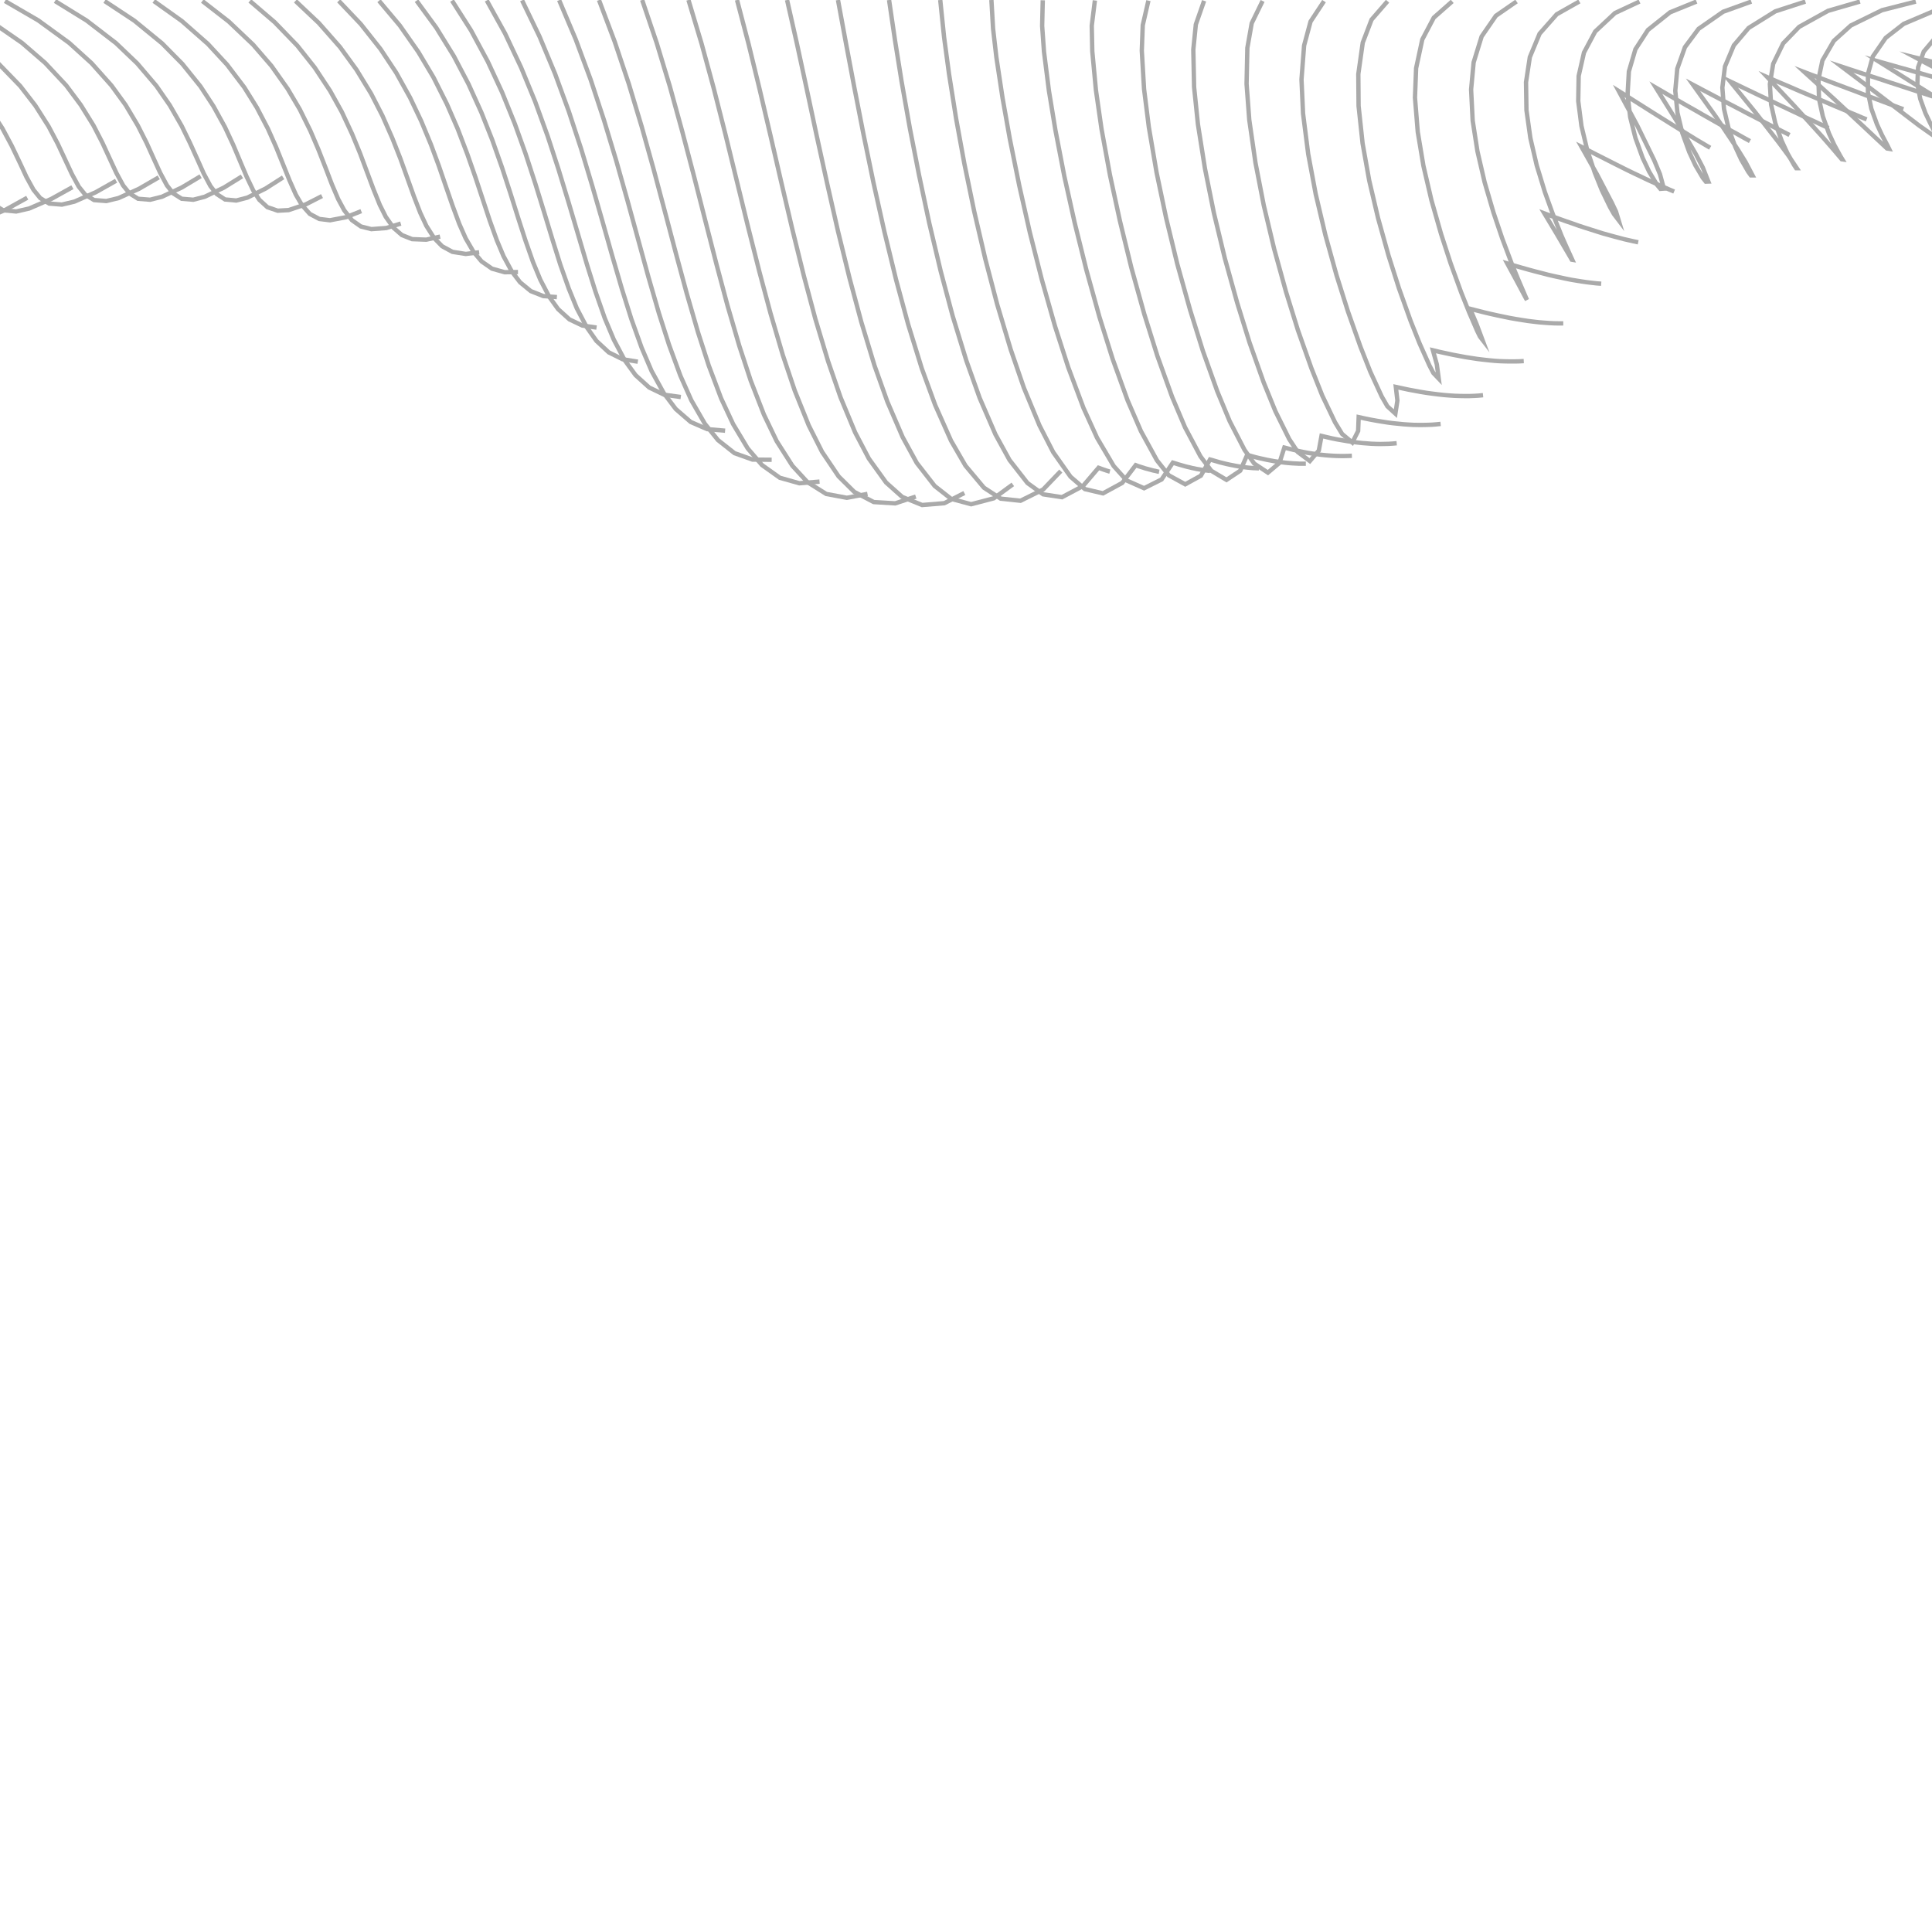
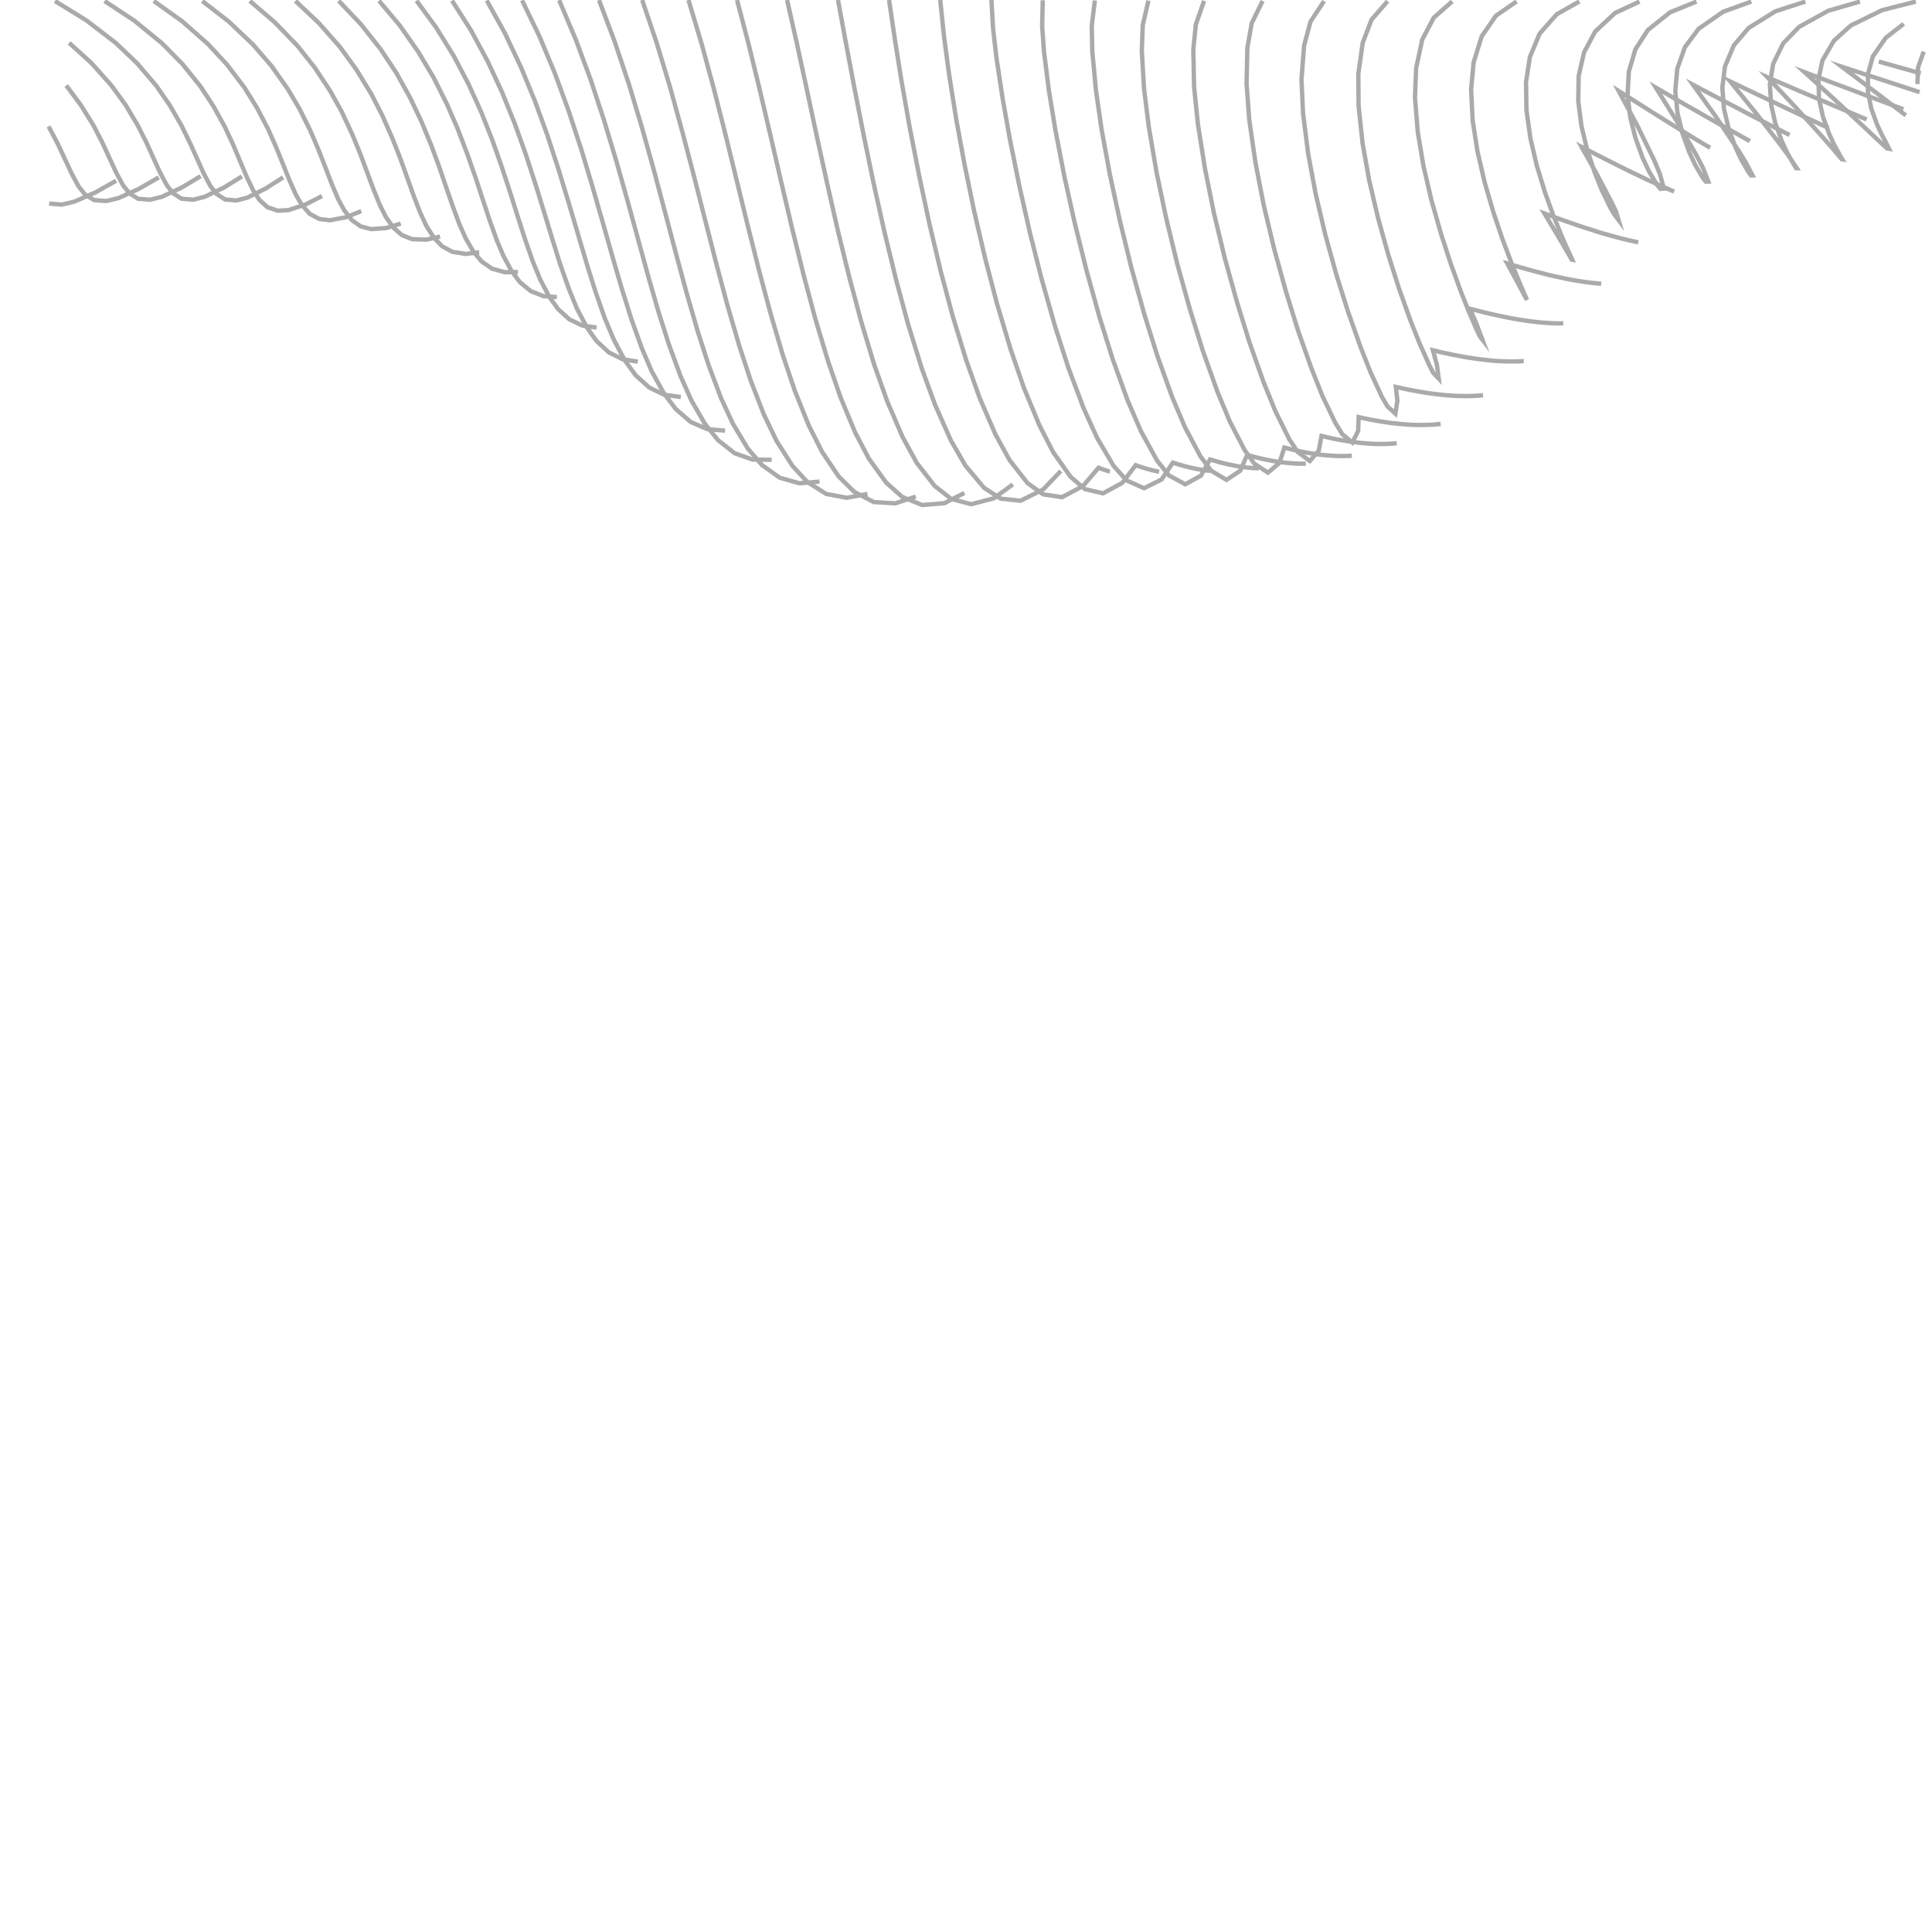
- <svg xmlns="http://www.w3.org/2000/svg" id="Ebene_1" viewBox="0 0 222 222">
-   <polyline points="246.38 .18 241.59 .89 236.93 2.16 234.53 3.3 232.5 4.99 231.69 6.45 231.47 8.09 231.7 9.5 232.2 10.85 232.64 11.76 233.06 12.68 232.93 13.09 232.43 12.98 230.53 12.12 228.67 11.16 224.41 8.9 220.15 6.63 221 6.84 221.85 7.05 222.65 7.25 223.45 7.45 224.21 7.64 224.97 7.83 225.69 8 226.41 8.18 227.09 8.35 227.77 8.52 228.41 8.68 229.05 8.84 229.66 8.99 230.26 9.14 230.83 9.28 231.39 9.42" style="fill:none; stroke:#aaa; stroke-miterlimit:10; stroke-width:.5px;" />
-   <polyline points="239.98 .18 235.42 .95 231.01 2.32 228.71 3.57 226.86 5.4 226.12 7.01 225.97 8.77 226.24 10.31 226.78 11.77 227.26 12.77 227.74 13.76 227.74 14.19 227.28 14.08 225.55 13.11 223.85 12.07 219.87 9.57 215.88 7.07 216.73 7.31 217.58 7.55 218.38 7.78 219.19 8 219.95 8.22 220.71 8.43 221.42 8.64 222.14 8.84 222.82 9.03 223.5 9.22 224.14 9.4 224.77 9.58 225.38 9.75 225.98 9.92 226.54 10.08 227.1 10.24" style="fill:none; stroke:#aaa; stroke-miterlimit:10; stroke-width:.5px;" />
-   <polyline points="233.37 .18 229.04 1.02 224.9 2.52 222.72 3.94 221.05 5.93 220.4 7.74 220.32 9.66 220.65 11.36 221.24 12.99 221.77 14.1 222.32 15.19 222.46 15.62 222.07 15.52 220.51 14.42 218.99 13.26 215.32 10.45 211.62 7.66 212.47 7.94 213.33 8.22 214.14 8.49 214.95 8.75 215.72 9 216.49 9.25 217.21 9.49 217.93 9.72 218.62 9.95 219.3 10.17 219.94 10.38 220.58 10.59 221.18 10.78 221.78 10.98 222.35 11.16 222.91 11.34" style="fill:none; stroke:#aaa; stroke-miterlimit:10; stroke-width:.5px;" />
-   <polyline points="226.72 .18 222.61 1.1 218.75 2.74 216.68 4.35 215.2 6.49 214.64 8.51 214.64 10.61 215.03 12.49 215.68 14.29 216.25 15.52 216.88 16.71 217.07 17.1 216.83 17.06 215.48 15.8 214.13 14.53 210.76 11.39 207.35 8.29 208.21 8.62 209.08 8.94 209.9 9.25 210.71 9.56 211.49 9.85 212.26 10.14 212.99 10.41 213.72 10.69 214.4 10.95 215.09 11.2 215.73 11.44 216.37 11.68 216.98 11.91 217.58 12.13 218.14 12.34 218.71 12.55" style="fill:none; stroke:#aaa; stroke-miterlimit:10; stroke-width:.5px;" />
-   <polyline points="220.14 .18 216.26 1.17 212.67 2.93 210.72 4.69 209.41 6.95 208.95 9.14 209.02 11.38 209.46 13.39 210.16 15.33 210.77 16.65 211.47 17.93 211.7 18.31 211.63 18.3 210.47 16.94 209.28 15.58 206.21 12.2 203.08 8.87 203.95 9.25 204.82 9.62 205.65 9.97 206.47 10.33 207.25 10.66 208.03 10.99 208.76 11.3 209.49 11.61 210.18 11.91 210.86 12.2 211.51 12.47 212.15 12.74 212.76 13 213.36 13.25 213.92 13.49 214.49 13.72" style="fill:none; stroke:#aaa; stroke-miterlimit:10; stroke-width:.5px;" />
-   <polyline points="213.72 .18 210.06 1.24 206.73 3.09 204.9 4.98 203.75 7.34 203.37 9.66 203.51 12.01 203.99 14.14 204.73 16.19 205.38 17.59 206.14 18.94 206.4 19.33 206.47 19.33 205.5 17.87 204.45 16.45 201.67 12.87 198.81 9.36 199.67 9.77 200.54 10.19 201.36 10.58 202.17 10.97 202.94 11.33 203.71 11.7 204.44 12.05 205.16 12.39 205.84 12.71 206.52 13.03 207.16 13.34 207.8 13.64 208.4 13.91 208.99 14.19 209.55 14.45 210.11 14.71" style="fill:none; stroke:#aaa; stroke-miterlimit:10; stroke-width:.5px;" />
-   <polyline points="207.45 .18 204 1.3 200.93 3.21 199.23 5.21 198.21 7.64 197.91 10.07 198.1 12.52 198.62 14.73 199.4 16.87 200.08 18.34 200.89 19.74 201.19 20.15 201.38 20.15 200.57 18.61 199.66 17.14 197.16 13.4 194.54 9.74 195.39 10.19 196.24 10.64 197.04 11.06 197.84 11.48 198.6 11.88 199.35 12.27 200.06 12.64 200.77 13.02 201.44 13.36 202.11 13.71 202.73 14.03 203.36 14.36 203.94 14.66 204.53 14.95 205.08 15.23 205.63 15.51" style="fill:none; stroke:#aaa; stroke-miterlimit:10; stroke-width:.5px;" />
-   <polyline points="201.24 .18 198 1.35 195.18 3.31 193.61 5.42 192.73 7.9 192.5 10.43 192.75 12.95 193.3 15.25 194.1 17.46 194.81 18.99 195.66 20.43 196.01 20.87 196.3 20.86 195.67 19.26 194.88 17.74 192.64 13.87 190.27 10.07 191.1 10.55 191.92 11.03 192.7 11.48 193.48 11.93 194.22 12.35 194.96 12.77 195.65 13.17 196.34 13.56 196.99 13.93 197.64 14.3 198.25 14.64 198.86 14.99 199.44 15.3 200.01 15.62 200.54 15.92 201.08 16.21" style="fill:none; stroke:#aaa; stroke-miterlimit:10; stroke-width:.5px;" />
-   <polyline points="194.94 .18 191.91 1.41 189.36 3.44 187.92 5.66 187.17 8.21 187.02 10.84 187.32 13.46 187.92 15.84 188.75 18.14 189.5 19.73 190.4 21.23 190.79 21.7 191.19 21.67 190.74 20.01 190.08 18.42 188.12 14.4 186 10.46 186.8 10.96 187.6 11.47 188.36 11.95 189.12 12.43 189.83 12.88 190.55 13.33 191.22 13.75 191.89 14.17 192.52 14.56 193.16 14.96 193.75 15.32 194.35 15.69 194.9 16.03 195.46 16.36 195.98 16.67 196.51 16.98" style="fill:none; stroke:#aaa; stroke-miterlimit:10; stroke-width:.5px;" />
-   <polyline points="188.39 .18 185.57 1.5 183.3 3.62 182.01 6.04 181.4 8.73 181.35 11.61 181.72 14.48 182.37 17.19 183.25 19.84 184.06 21.85 185 23.79 185.45 24.59 185.99 25.3 185.69 24.31 185.23 23.34 183.53 20.08 181.73 16.88 182.55 17.3 183.36 17.72 184.13 18.11 184.9 18.5 185.63 18.87 186.35 19.23 187.03 19.57 187.71 19.9 188.35 20.2 188.99 20.51 189.59 20.79 190.19 21.06 190.75 21.31 191.32 21.56 191.84 21.79 192.37 22.01" style="fill:none; stroke:#aaa; stroke-miterlimit:10; stroke-width:.5px;" />
-   <polyline points="181.48 .17 178.88 1.64 176.91 3.87 175.79 6.56 175.35 9.44 175.4 12.66 175.85 15.86 176.58 19 177.52 22.08 178.43 24.6 179.43 27.09 180.04 28.47 180.67 29.85 180.61 29.84 180.32 29.34 178.9 26.92 177.46 24.52 178.29 24.83 179.12 25.13 179.9 25.41 180.69 25.68 181.42 25.94 182.16 26.18 182.85 26.4 183.54 26.62 184.18 26.82 184.83 27 185.44 27.17 186.05 27.33 186.61 27.48 187.18 27.61 187.71 27.73 188.24 27.84" style="fill:none; stroke:#aaa; stroke-miterlimit:10; stroke-width:.5px;" />
-   <polyline points="174.26 .17 171.89 1.81 170.25 4.19 169.33 7.17 169.04 10.29 169.22 13.86 169.77 17.39 170.59 20.93 171.61 24.42 172.61 27.38 173.71 30.3 174.46 32.13 175.24 33.95 175.46 34.46 175.35 34.29 174.28 32.28 173.19 30.27 174.02 30.52 174.85 30.76 175.63 30.98 176.41 31.19 177.15 31.38 177.88 31.57 178.57 31.73 179.27 31.88 179.91 32.02 180.56 32.15 181.17 32.25 181.78 32.35 182.35 32.43 182.92 32.5 183.45 32.56 183.99 32.6" style="fill:none; stroke:#aaa; stroke-miterlimit:10; stroke-width:.5px;" />
-   <polyline points="166.87 .16 164.75 2.03 163.43 4.54 162.72 7.84 162.59 11.22 162.91 15.16 163.56 19.05 164.48 23 165.59 26.89 166.69 30.27 167.9 33.6 168.79 35.83 169.74 38.03 170.06 38.68 170.34 39.04 169.67 37.25 168.92 35.48 169.74 35.69 170.56 35.9 171.33 36.08 172.1 36.25 172.82 36.4 173.55 36.55 174.24 36.67 174.92 36.78 175.57 36.88 176.21 36.96 176.82 37.03 177.42 37.08 177.99 37.12 178.56 37.15 179.1 37.16 179.63 37.16" style="fill:none; stroke:#aaa; stroke-miterlimit:10; stroke-width:.5px;" />
-   <polyline points="159.44 .14 157.6 2.26 156.59 4.9 156.08 8.51 156.11 12.17 156.57 16.47 157.33 20.73 158.35 25.07 159.55 29.36 160.75 33.13 162.08 36.85 163.11 39.44 164.24 41.97 164.7 42.86 165.32 43.51 165.1 41.87 164.65 40.25 165.44 40.44 166.23 40.61 166.97 40.77 167.72 40.91 168.42 41.04 169.13 41.15 169.79 41.25 170.46 41.33 171.09 41.4 171.72 41.46 172.32 41.5 172.91 41.52 173.47 41.53 174.04 41.53 174.56 41.52 175.09 41.49" style="fill:none; stroke:#aaa; stroke-miterlimit:10; stroke-width:.5px;" />
-   <polyline points="152.14 .13 150.59 2.48 149.85 5.23 149.55 9.13 149.73 13.05 150.32 17.69 151.18 22.28 152.29 26.99 153.58 31.64 154.88 35.76 156.32 39.83 157.47 42.74 158.77 45.56 159.42 46.69 160.34 47.53 160.57 46.03 160.39 44.46 161.13 44.62 161.88 44.78 162.58 44.91 163.29 45.04 163.97 45.15 164.64 45.24 165.28 45.32 165.92 45.39 166.53 45.44 167.13 45.48 167.71 45.5 168.29 45.51 168.84 45.51 169.38 45.49 169.9 45.46 170.41 45.41" style="fill:none; stroke:#aaa; stroke-miterlimit:10; stroke-width:.5px;" />
-   <polyline points="145.08 .11 143.83 2.67 143.33 5.51 143.24 9.64 143.55 13.78 144.26 18.69 145.21 23.57 146.4 28.57 147.77 33.53 149.14 37.94 150.68 42.29 151.94 45.46 153.4 48.52 154.22 49.87 155.39 50.85 156.06 49.52 156.12 47.93 156.8 48.08 157.49 48.22 158.15 48.34 158.81 48.45 159.45 48.55 160.07 48.63 160.68 48.69 161.27 48.75 161.85 48.79 162.41 48.82 162.97 48.83 163.51 48.83 164.03 48.82 164.55 48.8 165.05 48.76 165.54 48.71" style="fill:none; stroke:#aaa; stroke-miterlimit:10; stroke-width:.5px;" />
-   <polyline points="138.36 .09 137.41 2.81 137.12 5.7 137.21 10 137.65 14.28 138.46 19.38 139.48 24.45 140.73 29.64 142.16 34.79 143.59 39.39 145.2 43.93 146.55 47.25 148.14 50.46 149.12 51.94 150.51 52.98 151.54 51.77 151.85 50.09 152.48 50.24 153.09 50.38 153.69 50.5 154.28 50.6 154.86 50.7 155.43 50.78 155.99 50.85 156.53 50.91 157.06 50.95 157.58 50.99 158.1 51.01 158.6 51.02 159.09 51.01 159.56 51 160.03 50.97 160.49 50.93" style="fill:none; stroke:#aaa; stroke-miterlimit:10; stroke-width:.5px;" />
-   <polyline points="131.96 .07 131.31 2.9 131.2 5.82 131.46 10.23 132.01 14.61 132.9 19.83 133.99 25.02 135.28 30.34 136.75 35.61 138.22 40.33 139.88 44.98 141.3 48.4 143 51.69 144.12 53.27 145.69 54.31 147.02 53.19 147.58 51.43 148.13 51.57 148.67 51.7 149.21 51.82 149.73 51.93 150.25 52.03 150.75 52.11 151.25 52.18 151.74 52.25 152.22 52.3 152.69 52.34 153.15 52.37 153.6 52.39 154.05 52.4 154.49 52.4 154.91 52.39 155.34 52.37" style="fill:none; stroke:#aaa; stroke-miterlimit:10; stroke-width:.5px;" />
-   <polyline points="125.81 .05 125.45 2.95 125.51 5.89 125.93 10.36 126.57 14.81 127.54 20.1 128.68 25.36 130 30.76 131.49 36.11 132.99 40.9 134.69 45.62 136.17 49.11 137.94 52.44 139.19 54.1 140.93 55.14 142.51 54.09 143.31 52.27 143.78 52.4 144.25 52.53 144.7 52.64 145.15 52.74 145.6 52.84 146.03 52.92 146.46 53 146.89 53.06 147.3 53.12 147.71 53.17 148.12 53.21 148.52 53.24 148.91 53.26 149.29 53.28 149.67 53.28 150.05 53.28" style="fill:none; stroke:#aaa; stroke-miterlimit:10; stroke-width:.5px;" />
-   <polyline points="119.82 .03 119.75 2.98 119.96 5.93 120.53 10.44 121.27 14.93 122.3 20.26 123.48 25.57 124.83 31.01 126.33 36.41 127.85 41.25 129.57 46.01 131.1 49.54 132.94 52.9 134.31 54.62 136.19 55.65 137.99 54.66 139.04 52.8 139.43 52.91 139.81 53.02 140.18 53.13 140.55 53.22 140.92 53.31 141.28 53.39 141.64 53.46 141.99 53.53 142.34 53.59 142.68 53.64 143.02 53.69 143.36 53.73 143.69 53.76 144.02 53.79 144.34 53.8 144.66 53.82" style="fill:none; stroke:#aaa; stroke-miterlimit:10; stroke-width:.5px;" />
-   <polyline points="113.92 0 114.11 3.29 114.49 6.58 115.2 11.26 116.03 15.93 117.12 21.32 118.33 26.69 119.7 32.09 121.22 37.46 122.75 42.21 124.5 46.88 126.06 50.31 127.97 53.55 129.46 55.21 131.46 56.1 133.48 55.09 134.77 53.16 135.06 53.25 135.34 53.34 135.62 53.42 135.9 53.5 136.18 53.58 136.45 53.65 136.72 53.71 136.99 53.78 137.26 53.83 137.52 53.89 137.78 53.93 138.04 53.98 138.29 54.02 138.55 54.05 138.8 54.08 139.05 54.11" style="fill:none; stroke:#aaa; stroke-miterlimit:10; stroke-width:.5px;" />
-   <polyline points="108.04 0 108.48 4.26 109.05 8.5 109.87 13.66 110.81 18.8 111.94 24.28 113.21 29.73 114.58 34.96 116.13 40.14 117.65 44.56 119.44 48.88 121.02 51.96 123.01 54.78 124.66 56.2 126.74 56.69 128.95 55.49 130.5 53.45 130.68 53.52 130.85 53.58 131.02 53.63 131.2 53.69 131.37 53.74 131.54 53.8 131.71 53.85 131.88 53.89 132.05 53.94 132.21 53.98 132.38 54.03 132.54 54.07 132.71 54.1 132.87 54.14 133.03 54.18 133.19 54.21" style="fill:none; stroke:#aaa; stroke-miterlimit:10; stroke-width:.5px;" />
-   <polyline points="102.16 0 102.85 4.69 103.6 9.37 104.55 14.74 105.6 20.1 106.78 25.64 108.09 31.15 109.47 36.32 111.04 41.44 112.57 45.73 114.38 49.91 116 52.86 118.06 55.5 119.86 56.8 122.03 57.13 124.44 55.85 126.23 53.75 126.32 53.78 126.4 53.81 126.48 53.84 126.56 53.87 126.64 53.9 126.73 53.93 126.81 53.96 126.89 53.99 126.97 54.01 127.05 54.04 127.13 54.07 127.21 54.09 127.29 54.12 127.37 54.14 127.45 54.17 127.53 54.19" style="fill:none; stroke:#aaa; stroke-miterlimit:10; stroke-width:.5px;" />
-   <polyline points="96.29 0 97.21 4.98 98.15 9.96 99.23 15.48 100.37 21 101.61 26.57 102.96 32.12 104.35 37.26 105.92 42.34 107.46 46.55 109.28 50.64 110.94 53.51 113.06 56.04 114.99 57.3 117.26 57.54 119.86 56.25 121.89 54.13" style="fill:none; stroke:#aaa; stroke-miterlimit:10; stroke-width:.5px;" />
-   <polyline points="90.44 0 91.58 5.05 92.67 10.1 93.84 15.58 95.04 21.05 96.28 26.52 97.62 31.97 98.97 37 100.48 41.99 101.97 46.17 103.72 50.23 105.34 53.19 107.4 55.84 109.29 57.32 111.59 57.94 114.19 57.26 116.38 55.66" style="fill:none; stroke:#aaa; stroke-miterlimit:10; stroke-width:.5px;" />
-   <polyline points="84.69 0 86.02 5.07 87.26 10.15 88.53 15.56 89.78 20.97 91.04 26.33 92.36 31.67 93.68 36.61 95.15 41.5 96.58 45.65 98.26 49.69 99.84 52.7 101.82 55.45 103.67 57.1 105.96 58.03 108.51 57.82 110.81 56.65" style="fill:none; stroke:#aaa; stroke-miterlimit:10; stroke-width:.5px;" />
-   <polyline points="79.11 0 80.62 5.03 82 10.1 83.35 15.41 84.65 20.73 85.93 25.96 87.25 31.19 88.54 36.01 89.95 40.8 91.32 44.88 92.93 48.88 94.46 51.92 96.36 54.74 98.16 56.52 100.4 57.69 102.87 57.84 105.23 57.06" style="fill:none; stroke:#aaa; stroke-miterlimit:10; stroke-width:.5px;" />
-   <polyline points="73.79 0 75.46 4.94 76.97 9.93 78.39 15.09 79.75 20.27 81.04 25.34 82.34 30.41 83.59 35.09 84.95 39.74 86.26 43.73 87.78 47.64 89.24 50.68 91.05 53.52 92.78 55.4 94.94 56.76 97.31 57.2 99.68 56.75" style="fill:none; stroke:#aaa; stroke-miterlimit:10; stroke-width:.5px;" />
-   <polyline points="68.83 .01 70.63 4.78 72.25 9.62 73.74 14.57 75.13 19.54 76.42 24.39 77.7 29.24 78.91 33.71 80.2 38.16 81.44 42 82.86 45.77 84.24 48.73 85.92 51.53 87.56 53.44 89.61 54.9 91.85 55.53 94.17 55.34" style="fill:none; stroke:#aaa; stroke-miterlimit:10; stroke-width:.5px;" />
-   <polyline points="64.25 .02 66.16 4.54 67.87 9.15 69.4 13.8 70.82 18.5 72.1 23.04 73.35 27.6 74.5 31.8 75.71 35.98 76.87 39.6 78.18 43.17 79.44 46 80.99 48.69 82.5 50.57 84.4 52.07 86.47 52.81 88.67 52.83" style="fill:none; stroke:#aaa; stroke-miterlimit:10; stroke-width:.5px;" />
-   <polyline points="59.99 .04 62 4.21 63.78 8.48 65.35 12.77 66.78 17.12 68.04 21.31 69.25 25.52 70.35 29.4 71.48 33.27 72.54 36.64 73.73 39.96 74.87 42.63 76.27 45.17 77.65 47 79.37 48.49 81.26 49.31 83.32 49.49" style="fill:none; stroke:#aaa; stroke-miterlimit:10; stroke-width:.5px;" />
-   <polyline points="55.93 .05 58.03 3.84 59.88 7.76 61.49 11.67 62.93 15.64 64.18 19.47 65.35 23.31 66.4 26.86 67.45 30.41 68.42 33.5 69.49 36.56 70.53 39.03 71.78 41.39 73.03 43.11 74.6 44.53 76.33 45.36 78.23 45.62" style="fill:none; stroke:#aaa; stroke-miterlimit:10; stroke-width:.5px;" />
-   <polyline points="51.94 .07 54.12 3.49 56.05 7.07 57.69 10.6 59.15 14.21 60.39 17.66 61.53 21.16 62.52 24.37 63.5 27.59 64.38 30.4 65.36 33.17 66.28 35.43 67.41 37.58 68.53 39.17 69.95 40.49 71.54 41.28 73.29 41.56" style="fill:none; stroke:#aaa; stroke-miterlimit:10; stroke-width:.5px;" />
-   <polyline points="47.86 .08 50.13 3.18 52.15 6.45 53.83 9.65 55.32 12.94 56.56 16.07 57.68 19.24 58.63 22.15 59.55 25.07 60.37 27.61 61.25 30.12 62.09 32.15 63.11 34.1 64.13 35.52 65.43 36.7 66.92 37.41 68.55 37.64" style="fill:none; stroke:#aaa; stroke-miterlimit:10; stroke-width:.5px;" />
-   <polyline points="43.55 .09 45.94 2.93 48.07 5.97 49.81 8.89 51.34 11.93 52.59 14.8 53.7 17.71 54.63 20.37 55.51 23.03 56.27 25.33 57.09 27.61 57.86 29.44 58.8 31.18 59.76 32.44 60.99 33.45 62.43 34.02 63.99 34.14" style="fill:none; stroke:#aaa; stroke-miterlimit:10; stroke-width:.5px;" />
-   <polyline points="38.92 .1 41.45 2.76 43.72 5.63 45.53 8.36 47.12 11.22 48.39 13.89 49.52 16.61 50.43 19.07 51.28 21.55 52.01 23.66 52.78 25.74 53.51 27.39 54.41 28.94 55.34 30.04 56.53 30.87 57.99 31.28 59.52 31.26" style="fill:none; stroke:#aaa; stroke-miterlimit:10; stroke-width:.5px;" />
-   <polyline points="33.95 .11 36.63 2.64 39.07 5.41 40.96 8.01 42.64 10.76 43.94 13.29 45.09 15.9 46 18.21 46.84 20.55 47.54 22.51 48.29 24.45 48.99 25.95 49.87 27.34 50.81 28.3 51.99 28.94 53.52 29.18 55.06 28.99" style="fill:none; stroke:#aaa; stroke-miterlimit:10; stroke-width:.5px;" />
-   <polyline points="28.71 .11 31.56 2.55 34.17 5.25 36.16 7.76 37.93 10.44 39.28 12.87 40.46 15.4 41.37 17.61 42.21 19.86 42.9 21.71 43.64 23.54 44.33 24.92 45.21 26.17 46.18 27.01 47.36 27.48 48.98 27.54 50.57 27.19" style="fill:none; stroke:#aaa; stroke-miterlimit:10; stroke-width:.5px;" />
-   <polyline points="23.25 .12 26.29 2.48 29.08 5.13 31.19 7.57 33.05 10.2 34.45 12.57 35.67 15.04 36.59 17.19 37.44 19.36 38.12 21.14 38.86 22.88 39.55 24.16 40.44 25.3 41.46 26.02 42.67 26.33 44.39 26.2 46.05 25.69" style="fill:none; stroke:#aaa; stroke-miterlimit:10; stroke-width:.5px;" />
-   <polyline points="17.67 .12 20.9 2.42 23.88 5.04 26.1 7.44 28.07 10.04 29.52 12.37 30.79 14.8 31.72 16.89 32.58 19.02 33.26 20.71 34 22.38 34.69 23.56 35.6 24.58 36.69 25.16 37.92 25.31 39.76 24.96 41.51 24.26" style="fill:none; stroke:#aaa; stroke-miterlimit:10; stroke-width:.5px;" />
-   <polyline points="12.02 .12 15.44 2.38 18.62 4.98 20.95 7.34 23.03 9.92 24.53 12.21 25.85 14.61 26.8 16.65 27.67 18.72 28.35 20.32 29.1 21.89 29.8 22.96 30.73 23.81 31.91 24.21 33.17 24.14 35.14 23.48 37 22.53" style="fill:none; stroke:#aaa; stroke-miterlimit:10; stroke-width:.5px;" />
-   <polyline points="6.32 .12 9.95 2.36 13.32 4.95 15.77 7.29 17.96 9.86 19.52 12.11 20.88 14.48 21.84 16.45 22.74 18.44 23.41 19.94 24.18 21.38 24.89 22.29 25.86 22.92 27.15 23.04 28.42 22.71 30.53 21.66 32.53 20.38" style="fill:none; stroke:#aaa; stroke-miterlimit:10; stroke-width:.5px;" />
-   <polyline points=".57 .12 4.39 2.34 7.95 4.93 10.51 7.25 12.81 9.83 14.43 12.06 15.84 14.43 16.83 16.39 17.73 18.38 18.41 19.87 19.18 21.3 19.9 22.22 20.88 22.84 22.21 22.95 23.52 22.61 25.72 21.56 27.8 20.27" style="fill:none; stroke:#aaa; stroke-miterlimit:10; stroke-width:.5px;" />
-   <polyline points="-5.23 .12 -1.23 2.33 2.53 4.93 5.2 7.24 7.61 9.82 9.28 12.06 10.75 14.43 11.76 16.39 12.68 18.38 13.37 19.87 14.15 21.31 14.88 22.22 15.87 22.84 17.25 22.95 18.6 22.61 20.88 21.55 23.05 20.25" style="fill:none; stroke:#aaa; stroke-miterlimit:10; stroke-width:.5px;" />
-   <polyline points="-11.13 .12 -6.94 2.34 -3 4.96 -.2 7.28 2.32 9.88 4.06 12.13 5.58 14.52 6.62 16.49 7.56 18.5 8.26 20 9.05 21.45 9.8 22.38 10.81 22.99 12.22 23.1 13.62 22.76 15.98 21.69 18.24 20.38" style="fill:none; stroke:#aaa; stroke-miterlimit:10; stroke-width:.5px;" />
-   <polyline points="-17.19 .11 -12.8 2.37 -8.67 5.03 -5.75 7.39 -3.12 10.04 -1.3 12.32 .28 14.76 1.35 16.76 2.33 18.81 3.04 20.34 3.85 21.81 4.62 22.76 5.65 23.39 7.11 23.51 8.54 23.17 11 22.09 13.34 20.77" style="fill:none; stroke:#aaa; stroke-miterlimit:10; stroke-width:.5px;" />
-   <polyline points="-23.49 .11 -18.9 2.43 -14.57 5.18 -11.53 7.6 -8.77 10.34 -6.87 12.69 -5.22 15.22 -4.1 17.28 -3.08 19.4 -2.34 20.98 -1.51 22.51 -.71 23.5 .35 24.16 1.86 24.3 3.35 23.96 5.89 22.86 8.32 21.51" style="fill:none; stroke:#aaa; stroke-miterlimit:10; stroke-width:.5px;" />
-   <polyline points="-30.1 .1 -25.3 2.54 -20.78 5.42 -17.59 7.97 -14.7 10.85 -12.7 13.31 -10.97 15.96 -9.78 18.14 -8.72 20.37 -7.94 22.04 -7.06 23.65 -6.23 24.7 -5.12 25.41 -3.56 25.58 -2.02 25.24 .61 24.12 3.13 22.72" style="fill:none; stroke:#aaa; stroke-miterlimit:10; stroke-width:.5px;" />
+ <svg xmlns="http://www.w3.org/2000/svg" id="Ebene_1" width="222" height="222" viewBox="0 0 222 222">
+   <polyline points="215.88 7.07 216.73 7.31 217.58 7.55 218.38 7.78 219.19 8 219.95 8.22 220.71 8.43" fill="none" stroke="#aaa" stroke-miterlimit="10" stroke-width=".5" />
+   <polyline points="218.99 13.26 215.32 10.45 211.62 7.66 212.47 7.94 213.33 8.22 214.14 8.49 214.95 8.75 215.72 9 216.49 9.25 217.21 9.49 217.93 9.72 218.62 9.95 219.3 10.17 219.94 10.38 220.58 10.59" fill="none" stroke="#aaa" stroke-miterlimit="10" stroke-width=".5" />
+   <polyline points="221.05 5.93 220.4 7.74 220.32 9.66" fill="none" stroke="#aaa" stroke-miterlimit="10" stroke-width=".5" />
+   <polyline points="218.75 2.74 216.68 4.35 215.2 6.49 214.64 8.51 214.64 10.61 215.03 12.49 215.68 14.29 216.25 15.52 216.88 16.71 217.07 17.1 216.83 17.06 215.48 15.8 214.13 14.53 210.76 11.39 207.35 8.29 208.21 8.62 209.08 8.94 209.9 9.25 210.71 9.56 211.49 9.85 212.26 10.14 212.99 10.41 213.72 10.69 214.4 10.95 215.09 11.2 215.73 11.44 216.37 11.68 216.98 11.91 217.58 12.13 218.14 12.34 218.71 12.55" fill="none" stroke="#aaa" stroke-miterlimit="10" stroke-width=".5" />
+   <polyline points="220.14 .18 216.26 1.17 212.67 2.93 210.72 4.69 209.41 6.95 208.95 9.14 209.02 11.38 209.46 13.39 210.16 15.33 210.77 16.65 211.47 17.93 211.7 18.31 211.63 18.3 210.47 16.94 209.28 15.58 206.21 12.2 203.08 8.87 203.95 9.25 204.82 9.62 205.65 9.97 206.47 10.33 207.25 10.66 208.03 10.99 208.76 11.3 209.49 11.61 210.18 11.91 210.86 12.2 211.51 12.47 212.15 12.74 212.76 13 213.36 13.25 213.92 13.49 214.49 13.72" fill="none" stroke="#aaa" stroke-miterlimit="10" stroke-width=".5" />
+   <polyline points="213.72 .18 210.06 1.24 206.73 3.09 204.9 4.98 203.75 7.34 203.37 9.66 203.51 12.01 203.99 14.14 204.73 16.19 205.38 17.59 206.14 18.94 206.4 19.33 206.47 19.33 205.5 17.87 204.45 16.45 201.67 12.87 198.81 9.36 199.67 9.77 200.54 10.19 201.36 10.58 202.17 10.97 202.94 11.33 203.71 11.7 204.44 12.05 205.16 12.39 205.84 12.71 206.52 13.03 207.16 13.34 207.8 13.64 208.4 13.91 208.99 14.19 209.55 14.45 210.11 14.71" fill="none" stroke="#aaa" stroke-miterlimit="10" stroke-width=".5" />
+   <polyline points="207.45 .18 204 1.3 200.93 3.21 199.23 5.21 198.21 7.64 197.91 10.07 198.1 12.52 198.62 14.73 199.4 16.87 200.08 18.34 200.89 19.74 201.19 20.15 201.38 20.15 200.57 18.61 199.66 17.14 197.16 13.4 194.54 9.74 195.39 10.19 196.24 10.64 197.04 11.06 197.84 11.48 198.6 11.88 199.35 12.27 200.06 12.64 200.77 13.02 201.44 13.36 202.11 13.71 202.73 14.03 203.36 14.36 203.94 14.66 204.53 14.95 205.08 15.23 205.63 15.51" fill="none" stroke="#aaa" stroke-miterlimit="10" stroke-width=".5" />
+   <polyline points="201.24 .18 198 1.35 195.18 3.31 193.61 5.42 192.73 7.9 192.5 10.43 192.75 12.95 193.3 15.25 194.1 17.46 194.81 18.99 195.66 20.43 196.01 20.87 196.3 20.86 195.67 19.26 194.88 17.74 192.64 13.87 190.27 10.07 191.1 10.55 191.92 11.03 192.7 11.48 193.48 11.93 194.22 12.35 194.96 12.77 195.65 13.17 196.34 13.56 196.99 13.93 197.64 14.3 198.25 14.64 198.86 14.99 199.44 15.3 200.01 15.62 200.54 15.92 201.08 16.21" fill="none" stroke="#aaa" stroke-miterlimit="10" stroke-width=".5" />
+   <polyline points="194.94 .18 191.91 1.41 189.36 3.44 187.92 5.66 187.17 8.21 187.02 10.84 187.32 13.46 187.92 15.84 188.75 18.14 189.5 19.73 190.4 21.23 190.79 21.7 191.19 21.67 190.74 20.01 190.08 18.42 188.12 14.4 186 10.46 186.8 10.96 187.6 11.47 188.36 11.95 189.12 12.43 189.83 12.88 190.55 13.33 191.22 13.75 191.89 14.17 192.52 14.56 193.16 14.96 193.75 15.32 194.35 15.69 194.9 16.03 195.46 16.36 195.98 16.67 196.51 16.98" fill="none" stroke="#aaa" stroke-miterlimit="10" stroke-width=".5" />
+   <polyline points="188.39 .18 185.57 1.5 183.3 3.62 182.01 6.04 181.4 8.73 181.35 11.61 181.72 14.48 182.37 17.19 183.25 19.84 184.06 21.85 185 23.79 185.45 24.59 185.99 25.3 185.69 24.31 185.23 23.34 183.53 20.08 181.73 16.88 182.55 17.3 183.36 17.72 184.13 18.11 184.9 18.5 185.63 18.87 186.35 19.23 187.03 19.57 187.71 19.9 188.35 20.2 188.99 20.51 189.59 20.79 190.19 21.06 190.75 21.31 191.32 21.56 191.84 21.79 192.37 22.01" fill="none" stroke="#aaa" stroke-miterlimit="10" stroke-width=".5" />
+   <polyline points="181.48 .17 178.88 1.64 176.91 3.87 175.79 6.56 175.35 9.44 175.4 12.66 175.85 15.86 176.58 19 177.52 22.08 178.43 24.6 179.43 27.09 180.04 28.47 180.67 29.85 180.61 29.84 180.32 29.34 178.9 26.92 177.46 24.52 178.29 24.83 179.12 25.13 179.9 25.41 180.69 25.68 181.42 25.94 182.16 26.18 182.85 26.4 183.54 26.62 184.18 26.82 184.83 27 185.44 27.17 186.05 27.33 186.61 27.48 187.18 27.61 187.71 27.73 188.24 27.84" fill="none" stroke="#aaa" stroke-miterlimit="10" stroke-width=".5" />
+   <polyline points="174.26 .17 171.89 1.81 170.25 4.19 169.33 7.17 169.04 10.29 169.22 13.86 169.77 17.39 170.59 20.93 171.61 24.42 172.61 27.38 173.71 30.3 174.46 32.13 175.24 33.95 175.46 34.46 175.35 34.29 174.28 32.28 173.19 30.27 174.02 30.52 174.85 30.76 175.63 30.98 176.41 31.19 177.15 31.38 177.88 31.57 178.57 31.73 179.27 31.88 179.91 32.02 180.56 32.15 181.17 32.25 181.78 32.35 182.35 32.43 182.92 32.5 183.45 32.56 183.99 32.6" fill="none" stroke="#aaa" stroke-miterlimit="10" stroke-width=".5" />
+   <polyline points="166.87 .16 164.75 2.03 163.43 4.54 162.72 7.84 162.59 11.22 162.91 15.16 163.56 19.05 164.48 23 165.59 26.89 166.69 30.27 167.9 33.6 168.79 35.83 169.74 38.03 170.06 38.68 170.34 39.04 169.67 37.25 168.92 35.48 169.74 35.69 170.56 35.9 171.33 36.08 172.1 36.25 172.82 36.4 173.55 36.55 174.24 36.67 174.92 36.78 175.57 36.88 176.21 36.96 176.82 37.03 177.42 37.08 177.99 37.12 178.56 37.15 179.1 37.16 179.63 37.16" fill="none" stroke="#aaa" stroke-miterlimit="10" stroke-width=".5" />
+   <polyline points="159.44 .14 157.6 2.26 156.59 4.9 156.08 8.51 156.11 12.17 156.57 16.47 157.33 20.73 158.35 25.07 159.55 29.36 160.75 33.13 162.08 36.85 163.11 39.44 164.24 41.97 164.7 42.86 165.32 43.51 165.1 41.87 164.65 40.25 165.44 40.44 166.23 40.61 166.97 40.77 167.72 40.91 168.42 41.04 169.13 41.15 169.79 41.25 170.46 41.33 171.09 41.4 171.72 41.46 172.32 41.5 172.91 41.52 173.47 41.53 174.04 41.53 174.56 41.52 175.09 41.49" fill="none" stroke="#aaa" stroke-miterlimit="10" stroke-width=".5" />
+   <polyline points="152.14 .13 150.59 2.48 149.85 5.23 149.55 9.13 149.73 13.05 150.32 17.69 151.18 22.28 152.29 26.99 153.58 31.64 154.88 35.76 156.32 39.83 157.47 42.74 158.77 45.56 159.42 46.69 160.34 47.53 160.57 46.03 160.39 44.46 161.13 44.62 161.88 44.78 162.58 44.91 163.29 45.04 163.97 45.15 164.64 45.24 165.28 45.32 165.92 45.39 166.53 45.44 167.13 45.48 167.71 45.5 168.29 45.51 168.84 45.51 169.38 45.49 169.9 45.46 170.41 45.41" fill="none" stroke="#aaa" stroke-miterlimit="10" stroke-width=".5" />
+   <polyline points="145.08 .11 143.83 2.67 143.33 5.51 143.24 9.64 143.55 13.78 144.26 18.69 145.21 23.57 146.4 28.57 147.77 33.53 149.14 37.94 150.68 42.29 151.94 45.46 153.4 48.52 154.22 49.87 155.39 50.85 156.06 49.52 156.12 47.93 156.8 48.08 157.49 48.22 158.15 48.34 158.81 48.45 159.45 48.55 160.07 48.63 160.68 48.69 161.27 48.75 161.85 48.79 162.41 48.82 162.97 48.83 163.51 48.83 164.03 48.82 164.55 48.8 165.05 48.76 165.54 48.71" fill="none" stroke="#aaa" stroke-miterlimit="10" stroke-width=".5" />
+   <polyline points="138.36 .09 137.41 2.81 137.12 5.7 137.21 10 137.65 14.28 138.46 19.38 139.48 24.45 140.73 29.64 142.16 34.79 143.59 39.39 145.2 43.93 146.55 47.25 148.14 50.46 149.12 51.94 150.51 52.98 151.54 51.77 151.85 50.09 152.48 50.24 153.09 50.38 153.69 50.5 154.28 50.6 154.86 50.7 155.43 50.78 155.99 50.85 156.53 50.91 157.06 50.95 157.58 50.99 158.1 51.01 158.6 51.02 159.09 51.01 159.56 51 160.03 50.97 160.49 50.93" fill="none" stroke="#aaa" stroke-miterlimit="10" stroke-width=".5" />
+   <polyline points="131.96 .07 131.31 2.9 131.2 5.82 131.46 10.23 132.01 14.61 132.9 19.83 133.99 25.02 135.28 30.34 136.75 35.61 138.22 40.33 139.88 44.98 141.3 48.4 143 51.69 144.12 53.27 145.69 54.31 147.02 53.19 147.58 51.43 148.13 51.57 148.67 51.7 149.21 51.82 149.73 51.93 150.25 52.03 150.75 52.11 151.25 52.18 151.74 52.25 152.22 52.3 152.69 52.34 153.15 52.37 153.6 52.39 154.05 52.4 154.49 52.4 154.91 52.39 155.34 52.37" fill="none" stroke="#aaa" stroke-miterlimit="10" stroke-width=".5" />
+   <polyline points="125.81 .05 125.45 2.95 125.51 5.89 125.93 10.36 126.57 14.81 127.54 20.1 128.68 25.36 130 30.76 131.49 36.11 132.99 40.9 134.69 45.62 136.17 49.11 137.94 52.44 139.19 54.1 140.93 55.14 142.51 54.09 143.31 52.27 143.78 52.4 144.25 52.53 144.7 52.64 145.15 52.74 145.6 52.84 146.03 52.92 146.46 53 146.89 53.06 147.3 53.12 147.71 53.17 148.12 53.21 148.52 53.24 148.91 53.26 149.29 53.28 149.67 53.28 150.05 53.28" fill="none" stroke="#aaa" stroke-miterlimit="10" stroke-width=".5" />
+   <polyline points="119.82 .03 119.75 2.98 119.96 5.93 120.53 10.44 121.27 14.93 122.3 20.26 123.48 25.57 124.83 31.01 126.33 36.41 127.85 41.25 129.57 46.01 131.1 49.54 132.94 52.9 134.31 54.62 136.19 55.65 137.99 54.66 139.04 52.8 139.43 52.91 139.81 53.02 140.18 53.13 140.55 53.22 140.92 53.31 141.28 53.39 141.64 53.46 141.99 53.53 142.34 53.59 142.68 53.64 143.02 53.69 143.36 53.73 143.69 53.76 144.02 53.79 144.34 53.8 144.66 53.82" fill="none" stroke="#aaa" stroke-miterlimit="10" stroke-width=".5" />
+   <polyline points="113.92 0 114.11 3.29 114.49 6.58 115.2 11.26 116.03 15.93 117.12 21.32 118.33 26.69 119.7 32.09 121.22 37.46 122.75 42.21 124.5 46.88 126.06 50.31 127.97 53.55 129.46 55.21 131.46 56.1 133.48 55.09 134.77 53.16 135.06 53.25 135.34 53.34 135.62 53.42 135.9 53.5 136.18 53.58 136.45 53.65 136.72 53.71 136.99 53.78 137.26 53.83 137.52 53.89 137.78 53.93 138.04 53.98 138.29 54.02 138.55 54.05 138.8 54.08 139.05 54.11" fill="none" stroke="#aaa" stroke-miterlimit="10" stroke-width=".5" />
+   <polyline points="108.04 0 108.48 4.26 109.05 8.5 109.87 13.66 110.81 18.8 111.94 24.28 113.21 29.73 114.58 34.96 116.13 40.14 117.65 44.56 119.44 48.88 121.02 51.96 123.01 54.78 124.66 56.2 126.74 56.69 128.95 55.49 130.5 53.45 130.68 53.52 130.85 53.58 131.02 53.63 131.2 53.69 131.37 53.74 131.54 53.8 131.71 53.85 131.88 53.89 132.05 53.94 132.21 53.98 132.38 54.03 132.54 54.07 132.71 54.1 132.87 54.14 133.03 54.18 133.19 54.21" fill="none" stroke="#aaa" stroke-miterlimit="10" stroke-width=".5" />
+   <polyline points="102.16 0 102.85 4.69 103.6 9.37 104.55 14.74 105.6 20.1 106.78 25.64 108.09 31.15 109.47 36.32 111.04 41.44 112.57 45.73 114.38 49.91 116 52.86 118.06 55.5 119.86 56.8 122.03 57.13 124.44 55.85 126.23 53.75 126.32 53.78 126.4 53.81 126.48 53.84 126.56 53.87 126.64 53.9 126.73 53.93 126.81 53.96 126.89 53.99 126.97 54.01 127.05 54.04 127.13 54.07 127.21 54.09 127.29 54.12 127.37 54.14 127.45 54.17 127.53 54.19" fill="none" stroke="#aaa" stroke-miterlimit="10" stroke-width=".5" />
+   <polyline points="96.29 0 97.21 4.98 98.15 9.96 99.23 15.48 100.37 21 101.61 26.57 102.96 32.12 104.35 37.26 105.92 42.34 107.46 46.55 109.28 50.64 110.94 53.51 113.06 56.04 114.99 57.3 117.26 57.54 119.86 56.25 121.89 54.13" fill="none" stroke="#aaa" stroke-miterlimit="10" stroke-width=".5" />
+   <polyline points="90.44 0 91.58 5.05 92.67 10.1 93.84 15.58 95.04 21.05 96.28 26.52 97.62 31.97 98.97 37 100.48 41.99 101.97 46.17 103.72 50.23 105.34 53.19 107.4 55.84 109.29 57.32 111.59 57.94 114.19 57.26 116.38 55.66" fill="none" stroke="#aaa" stroke-miterlimit="10" stroke-width=".5" />
+   <polyline points="84.69 0 86.02 5.07 87.26 10.15 88.53 15.56 89.78 20.97 91.04 26.33 92.36 31.67 93.68 36.61 95.15 41.5 96.58 45.65 98.26 49.69 99.84 52.7 101.82 55.45 103.67 57.1 105.96 58.03 108.51 57.82 110.81 56.65" fill="none" stroke="#aaa" stroke-miterlimit="10" stroke-width=".5" />
+   <polyline points="79.11 0 80.62 5.03 82 10.1 83.35 15.41 84.65 20.73 85.93 25.96 87.25 31.19 88.54 36.01 89.95 40.8 91.32 44.88 92.93 48.88 94.46 51.92 96.36 54.74 98.16 56.52 100.4 57.69 102.87 57.84 105.23 57.06" fill="none" stroke="#aaa" stroke-miterlimit="10" stroke-width=".5" />
+   <polyline points="73.79 0 75.46 4.94 76.97 9.93 78.39 15.09 79.75 20.27 81.04 25.34 82.34 30.41 83.59 35.09 84.95 39.74 86.26 43.73 87.78 47.64 89.24 50.68 91.05 53.52 92.78 55.4 94.94 56.76 97.31 57.2 99.68 56.75" fill="none" stroke="#aaa" stroke-miterlimit="10" stroke-width=".5" />
+   <polyline points="68.83 .01 70.63 4.78 72.25 9.62 73.74 14.57 75.13 19.54 76.42 24.39 77.7 29.24 78.91 33.71 80.2 38.16 81.44 42 82.86 45.77 84.24 48.73 85.92 51.53 87.56 53.44 89.61 54.9 91.85 55.53 94.17 55.34" fill="none" stroke="#aaa" stroke-miterlimit="10" stroke-width=".5" />
+   <polyline points="64.25 .02 66.16 4.54 67.87 9.15 69.4 13.8 70.82 18.5 72.1 23.04 73.35 27.6 74.5 31.8 75.71 35.98 76.87 39.6 78.18 43.17 79.44 46 80.99 48.69 82.5 50.57 84.4 52.07 86.47 52.81 88.67 52.83" fill="none" stroke="#aaa" stroke-miterlimit="10" stroke-width=".5" />
+   <polyline points="59.99 .04 62 4.21 63.78 8.48 65.35 12.77 66.78 17.12 68.04 21.31 69.25 25.52 70.35 29.4 71.48 33.27 72.54 36.64 73.73 39.96 74.87 42.63 76.27 45.17 77.65 47 79.37 48.49 81.26 49.31 83.32 49.49" fill="none" stroke="#aaa" stroke-miterlimit="10" stroke-width=".5" />
+   <polyline points="55.93 .05 58.03 3.84 59.88 7.76 61.49 11.67 62.93 15.64 64.18 19.47 65.35 23.31 66.4 26.86 67.45 30.41 68.42 33.5 69.49 36.56 70.53 39.03 71.78 41.39 73.03 43.11 74.6 44.53 76.33 45.36 78.23 45.62" fill="none" stroke="#aaa" stroke-miterlimit="10" stroke-width=".5" />
+   <polyline points="51.94 .07 54.12 3.49 56.05 7.07 57.69 10.6 59.15 14.21 60.39 17.66 61.53 21.16 62.52 24.37 63.5 27.59 64.38 30.4 65.36 33.17 66.28 35.43 67.41 37.58 68.53 39.17 69.95 40.49 71.54 41.28 73.29 41.56" fill="none" stroke="#aaa" stroke-miterlimit="10" stroke-width=".5" />
+   <polyline points="47.86 .08 50.13 3.18 52.15 6.45 53.83 9.65 55.32 12.94 56.56 16.07 57.68 19.24 58.63 22.15 59.55 25.07 60.37 27.61 61.25 30.12 62.09 32.15 63.11 34.1 64.13 35.52 65.43 36.7 66.92 37.41 68.55 37.64" fill="none" stroke="#aaa" stroke-miterlimit="10" stroke-width=".5" />
+   <polyline points="43.55 .09 45.94 2.93 48.07 5.97 49.81 8.89 51.34 11.93 52.59 14.8 53.7 17.71 54.63 20.37 55.51 23.03 56.27 25.33 57.09 27.61 57.86 29.44 58.8 31.18 59.76 32.44 60.99 33.45 62.43 34.02 63.99 34.14" fill="none" stroke="#aaa" stroke-miterlimit="10" stroke-width=".5" />
+   <polyline points="38.92 .1 41.45 2.76 43.72 5.63 45.53 8.36 47.12 11.22 48.39 13.89 49.52 16.61 50.43 19.07 51.28 21.55 52.01 23.66 52.78 25.74 53.51 27.39 54.41 28.94 55.34 30.04 56.53 30.87 57.99 31.28 59.52 31.26" fill="none" stroke="#aaa" stroke-miterlimit="10" stroke-width=".5" />
+   <polyline points="33.95 .11 36.63 2.64 39.07 5.41 40.96 8.01 42.64 10.76 43.94 13.29 45.09 15.9 46 18.21 46.84 20.55 47.54 22.51 48.29 24.45 48.99 25.95 49.87 27.34 50.81 28.3 51.99 28.94 53.52 29.18 55.06 28.99" fill="none" stroke="#aaa" stroke-miterlimit="10" stroke-width=".5" />
+   <polyline points="28.71 .11 31.56 2.55 34.17 5.25 36.16 7.76 37.93 10.44 39.28 12.87 40.46 15.4 41.37 17.61 42.21 19.86 42.9 21.71 43.64 23.54 44.33 24.92 45.21 26.17 46.18 27.01 47.36 27.48 48.98 27.54 50.57 27.19" fill="none" stroke="#aaa" stroke-miterlimit="10" stroke-width=".5" />
+   <polyline points="23.25 .12 26.29 2.48 29.08 5.13 31.19 7.57 33.05 10.2 34.45 12.57 35.67 15.04 36.59 17.19 37.44 19.36 38.12 21.14 38.86 22.88 39.55 24.16 40.44 25.3 41.46 26.02 42.67 26.33 44.39 26.2 46.05 25.69" fill="none" stroke="#aaa" stroke-miterlimit="10" stroke-width=".5" />
+   <polyline points="17.67 .12 20.9 2.42 23.88 5.04 26.1 7.44 28.07 10.04 29.52 12.37 30.79 14.8 31.72 16.89 32.58 19.02 33.26 20.71 34 22.38 34.69 23.56 35.6 24.58 36.69 25.16 37.92 25.31 39.76 24.96 41.51 24.26" fill="none" stroke="#aaa" stroke-miterlimit="10" stroke-width=".5" />
+   <polyline points="12.02 .12 15.44 2.38 18.62 4.98 20.95 7.34 23.03 9.92 24.53 12.21 25.85 14.61 26.8 16.65 27.67 18.72 28.35 20.32 29.1 21.89 29.8 22.96 30.73 23.81 31.91 24.21 33.17 24.14 35.14 23.48 37 22.53" fill="none" stroke="#aaa" stroke-miterlimit="10" stroke-width=".5" />
+   <polyline points="6.32 .12 9.95 2.36 13.32 4.95 15.77 7.29 17.96 9.86 19.52 12.11 20.88 14.48 21.84 16.45 22.74 18.44 23.41 19.94 24.18 21.38 24.89 22.29 25.86 22.92 27.15 23.04 28.42 22.71 30.53 21.66 32.53 20.38" fill="none" stroke="#aaa" stroke-miterlimit="10" stroke-width=".5" />
+   <polyline points="7.95 4.93 10.51 7.25 12.81 9.83 14.43 12.06 15.84 14.43 16.83 16.39 17.73 18.38 18.41 19.87 19.18 21.3 19.9 22.22 20.88 22.84 22.21 22.95 23.52 22.61 25.72 21.56 27.8 20.27" fill="none" stroke="#aaa" stroke-miterlimit="10" stroke-width=".5" />
+   <polyline points="7.61 9.82 9.28 12.06 10.75 14.43 11.76 16.39 12.68 18.38 13.37 19.87 14.15 21.31 14.88 22.22 15.87 22.84 17.25 22.95 18.6 22.61 20.88 21.55 23.05 20.25" fill="none" stroke="#aaa" stroke-miterlimit="10" stroke-width=".5" />
+   <polyline points="5.58 14.52 6.62 16.49 7.56 18.5 8.26 20 9.05 21.45 9.8 22.38 10.81 22.99 12.22 23.1 13.62 22.76 15.98 21.69 18.24 20.38" fill="none" stroke="#aaa" stroke-miterlimit="10" stroke-width=".5" />
+   <polyline points="5.65 23.39 7.11 23.51 8.54 23.17 11 22.09 13.34 20.77" fill="none" stroke="#aaa" stroke-miterlimit="10" stroke-width=".5" />
</svg>
